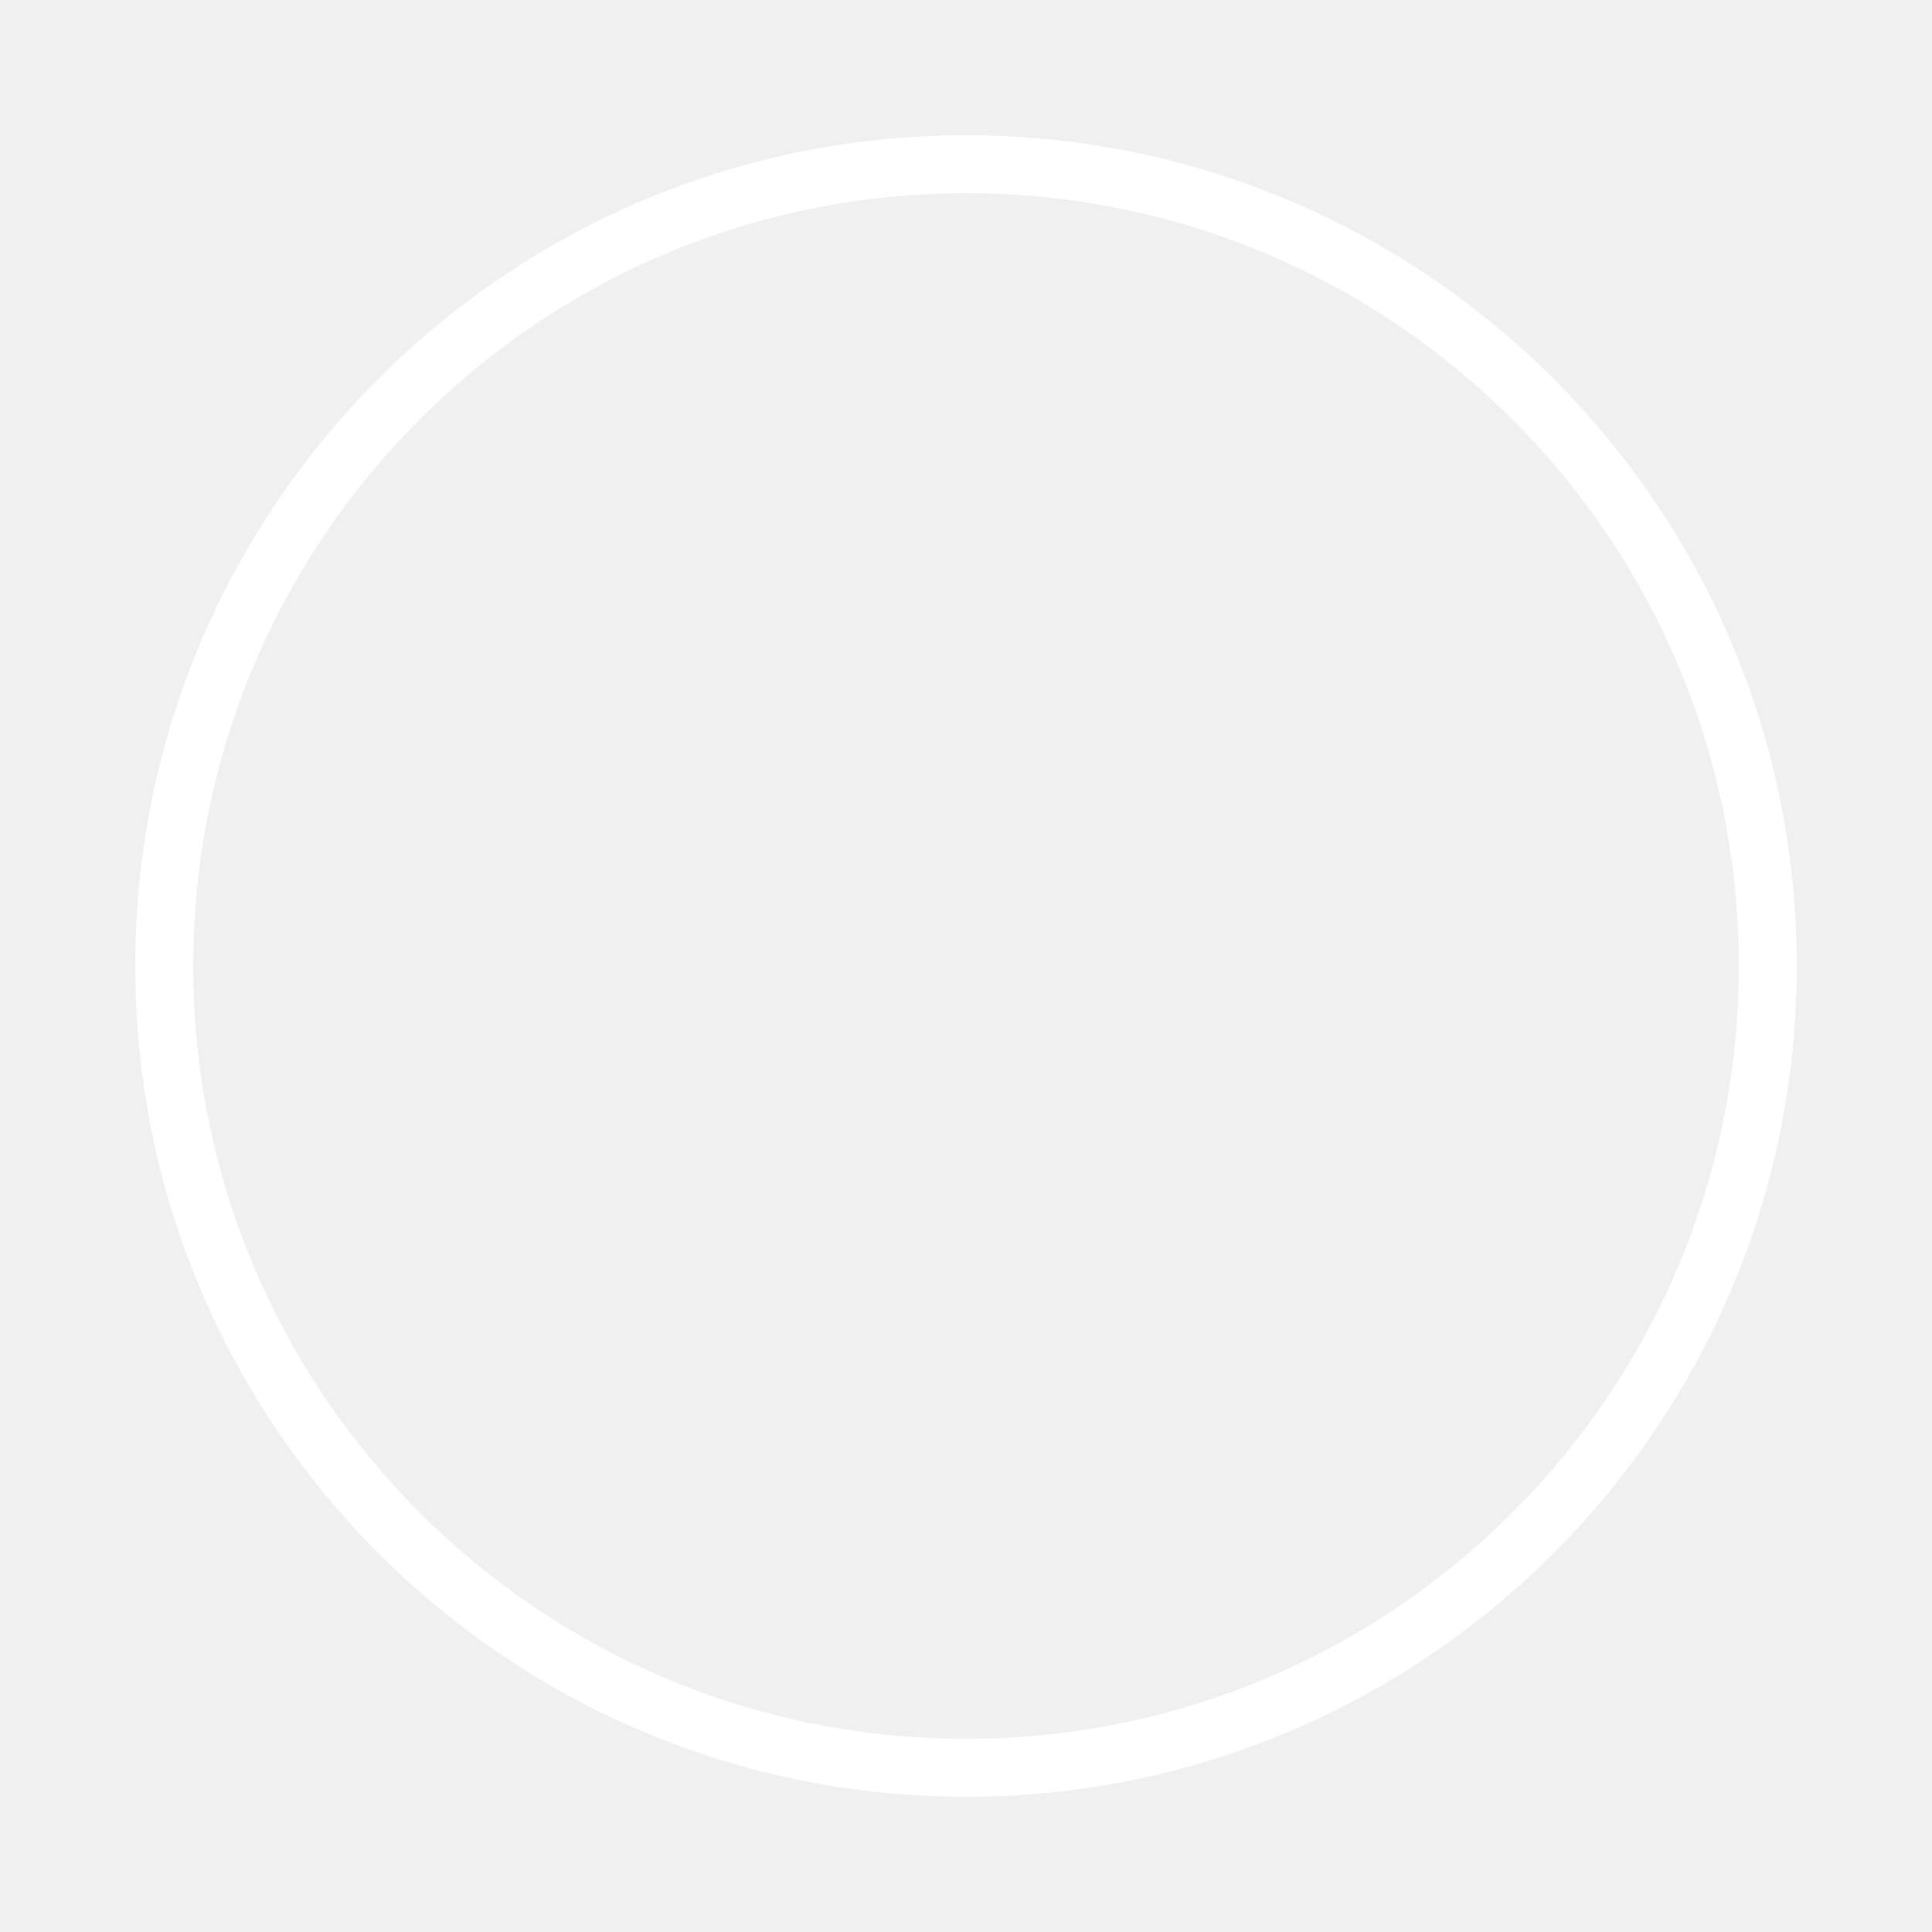
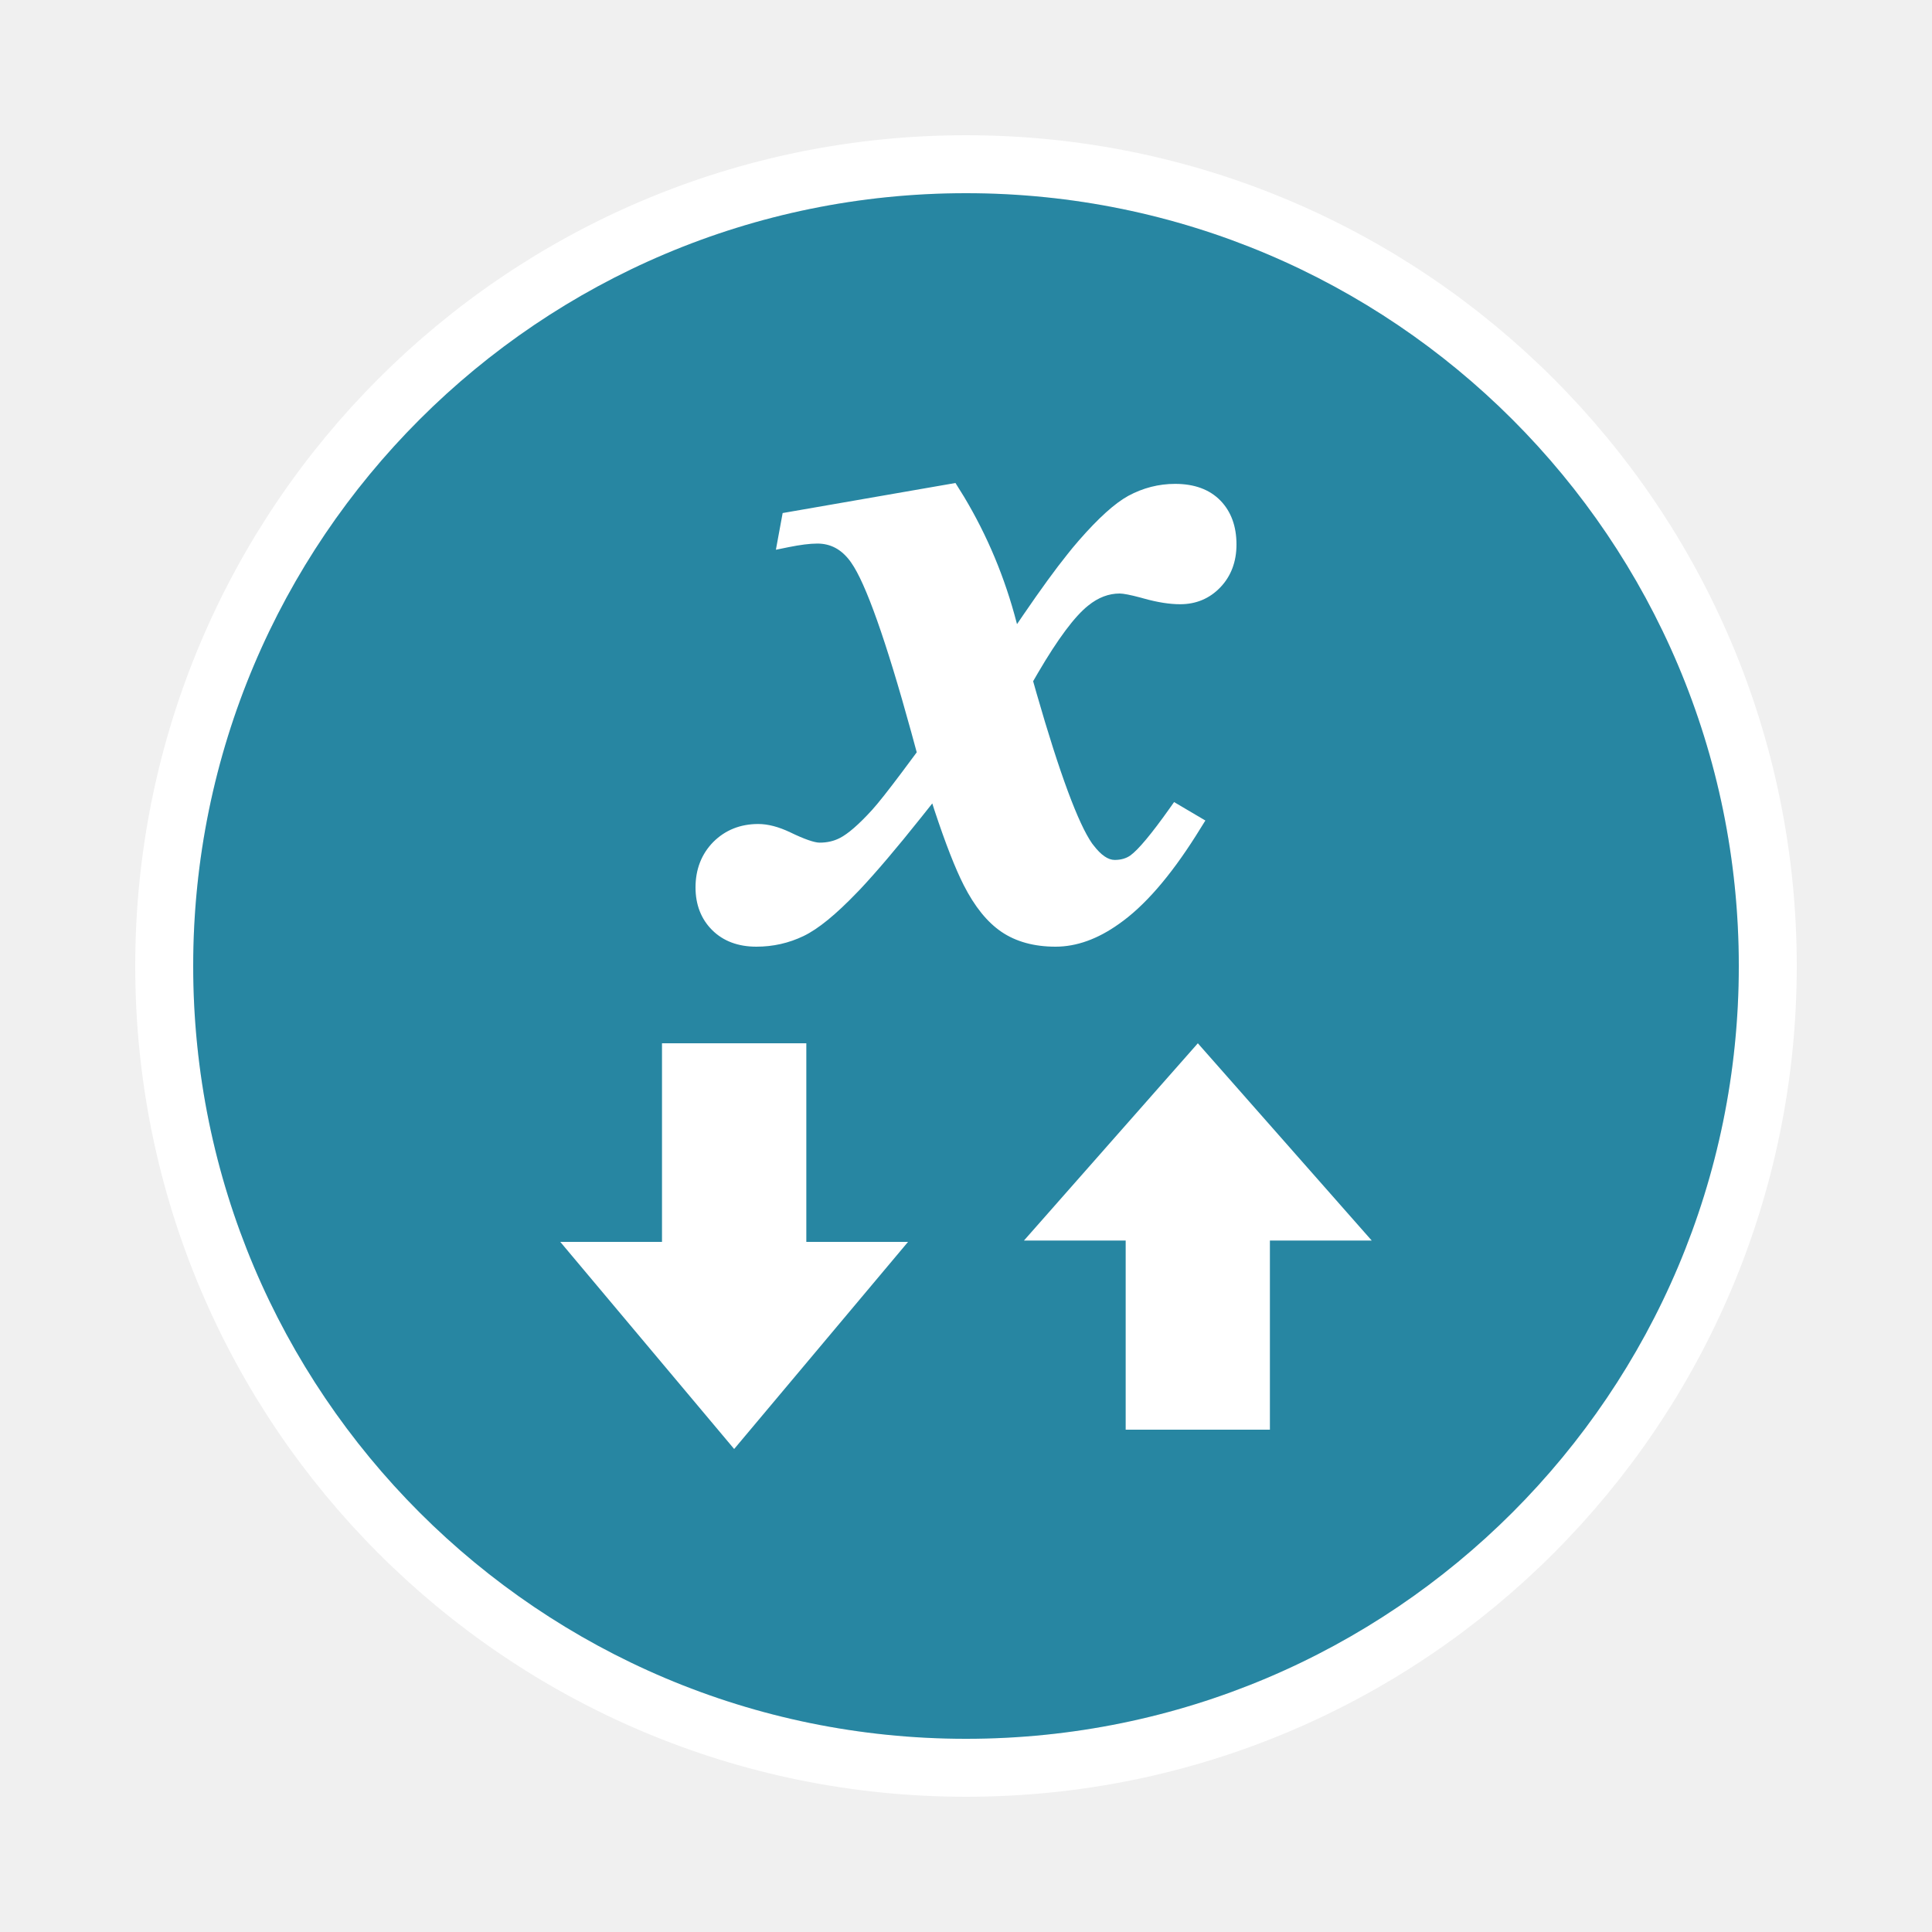
<svg xmlns="http://www.w3.org/2000/svg" width="20" height="20" viewBox="0 0 20 20" fill="none">
  <circle cx="10" cy="10" r="8.3" stroke="white" stroke-width="0.6" />
-   <mask id="mask0_6_2810" maskUnits="userSpaceOnUse" x="2" y="2" width="16" height="16">
+   <mask id="mask0_6_2810" style="mask-type:alpha" maskUnits="userSpaceOnUse" x="2" y="2" width="16" height="16">
    <circle cx="10" cy="10" r="8" fill="black" />
  </mask>
  <g mask="url(#mask0_6_2810)">
    <rect width="18" height="18" transform="translate(1 1)" fill="#2786A2" />
    <path fill-rule="evenodd" clip-rule="evenodd" d="M13.146 14.8V12.842H14.2L12.4 10.8L10.6 12.842H11.653V14.8H13.146Z" fill="white" />
    <path fill-rule="evenodd" clip-rule="evenodd" d="M6.853 10.8V12.856H5.8L7.6 15L9.4 12.856H8.347V10.8H6.853Z" fill="white" />
    <path d="M9.98 5.143L9.891 5L8.102 5.311L8.032 5.691L8.164 5.664C8.283 5.64 8.382 5.627 8.461 5.627C8.598 5.627 8.709 5.686 8.8 5.808L8.812 5.825C8.961 6.036 9.171 6.626 9.434 7.582L9.49 7.788L9.336 7.995C9.195 8.183 9.093 8.312 9.03 8.382C8.891 8.535 8.777 8.633 8.694 8.675C8.632 8.707 8.563 8.723 8.485 8.723C8.432 8.723 8.328 8.688 8.18 8.616C8.06 8.559 7.95 8.53 7.849 8.53C7.664 8.53 7.507 8.593 7.384 8.716C7.262 8.84 7.2 8.999 7.2 9.187C7.2 9.365 7.258 9.515 7.373 9.629C7.488 9.743 7.642 9.8 7.83 9.8C8.003 9.8 8.166 9.763 8.318 9.69C8.47 9.617 8.653 9.467 8.872 9.239L8.905 9.205C9.07 9.029 9.28 8.783 9.534 8.464L9.651 8.317L9.673 8.386C9.787 8.73 9.888 8.989 9.977 9.164C10.089 9.384 10.219 9.546 10.368 9.647C10.519 9.749 10.706 9.8 10.927 9.8C11.144 9.8 11.363 9.721 11.581 9.566C11.844 9.383 12.11 9.077 12.38 8.651L12.478 8.494L12.154 8.303L12.106 8.371C11.92 8.633 11.783 8.797 11.701 8.856C11.658 8.886 11.604 8.902 11.539 8.902C11.472 8.902 11.399 8.854 11.319 8.749L11.305 8.731C11.163 8.528 10.969 8.008 10.731 7.179L10.695 7.052L10.746 6.964C10.952 6.612 11.126 6.379 11.265 6.269C11.37 6.184 11.479 6.144 11.591 6.144C11.628 6.144 11.701 6.158 11.806 6.186L11.842 6.196C11.982 6.235 12.107 6.255 12.217 6.255C12.382 6.255 12.522 6.196 12.633 6.08C12.744 5.964 12.8 5.814 12.8 5.637C12.8 5.449 12.745 5.296 12.633 5.181C12.52 5.066 12.363 5.009 12.165 5.009C11.994 5.009 11.832 5.051 11.68 5.133C11.54 5.21 11.371 5.363 11.17 5.593L11.102 5.673L11.049 5.739C10.928 5.889 10.776 6.098 10.592 6.367L10.528 6.461L10.524 6.446C10.403 5.98 10.221 5.545 9.98 5.143Z" fill="white" />
  </g>
</svg>
